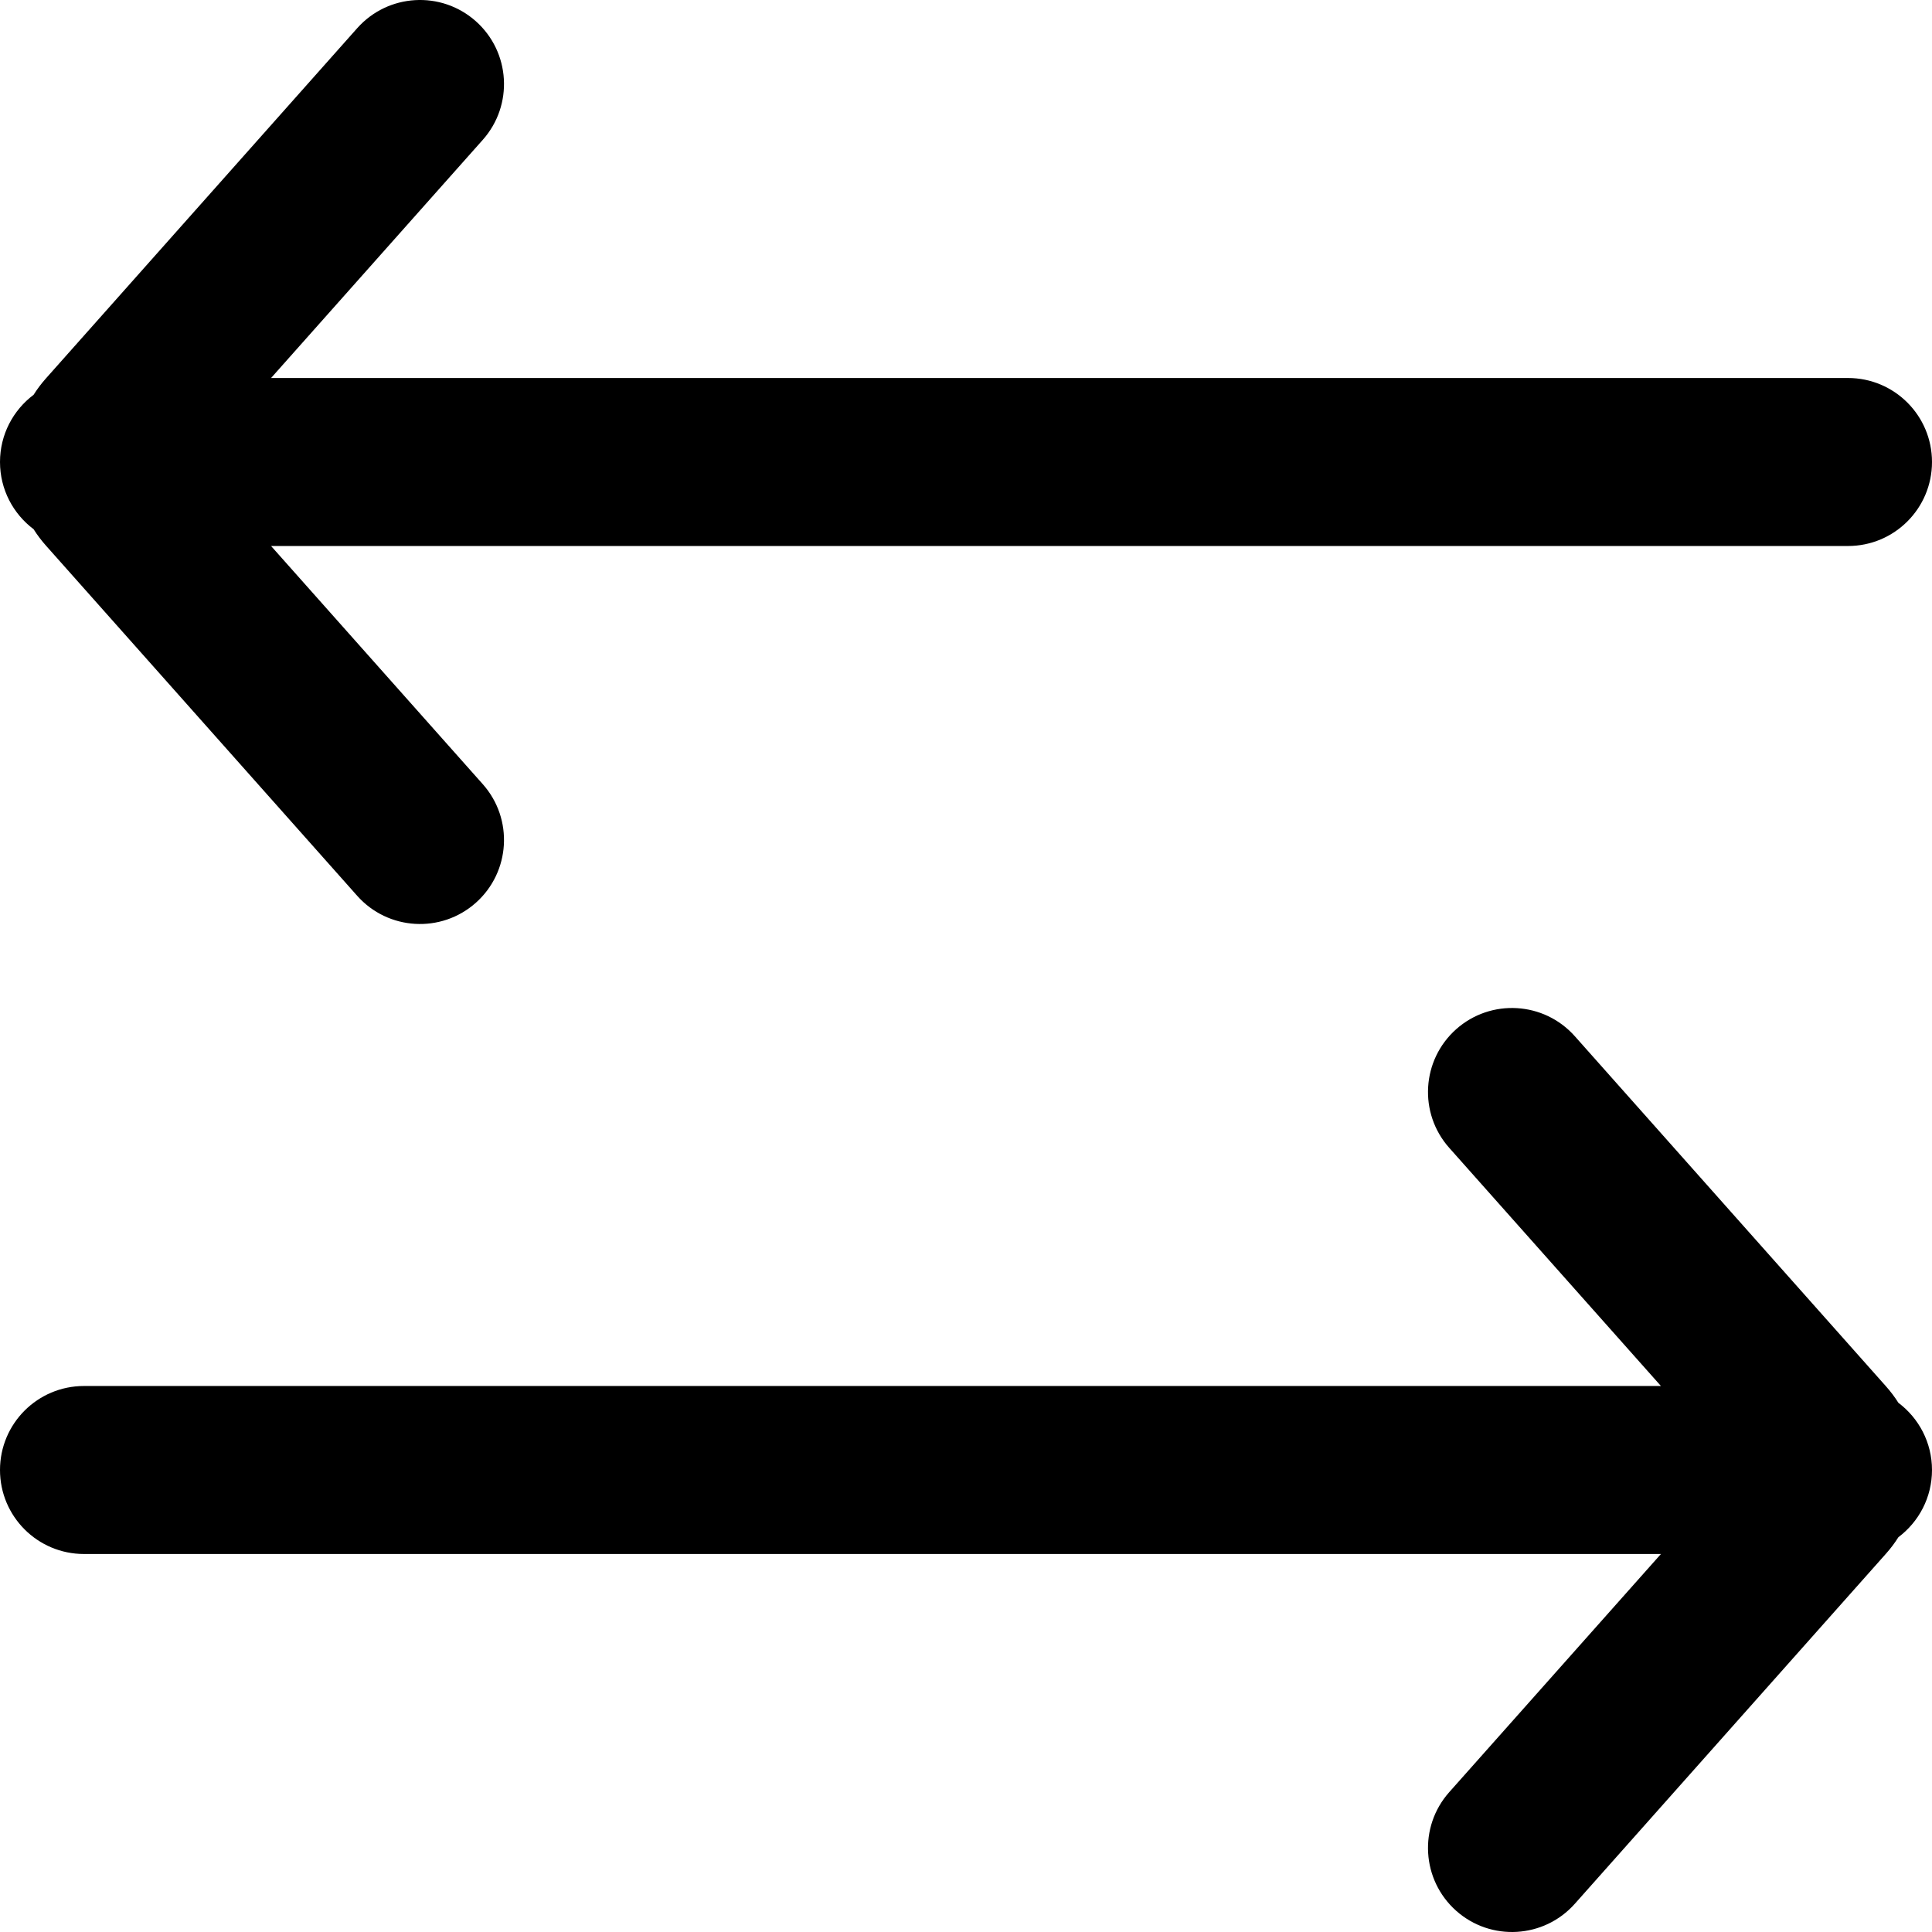
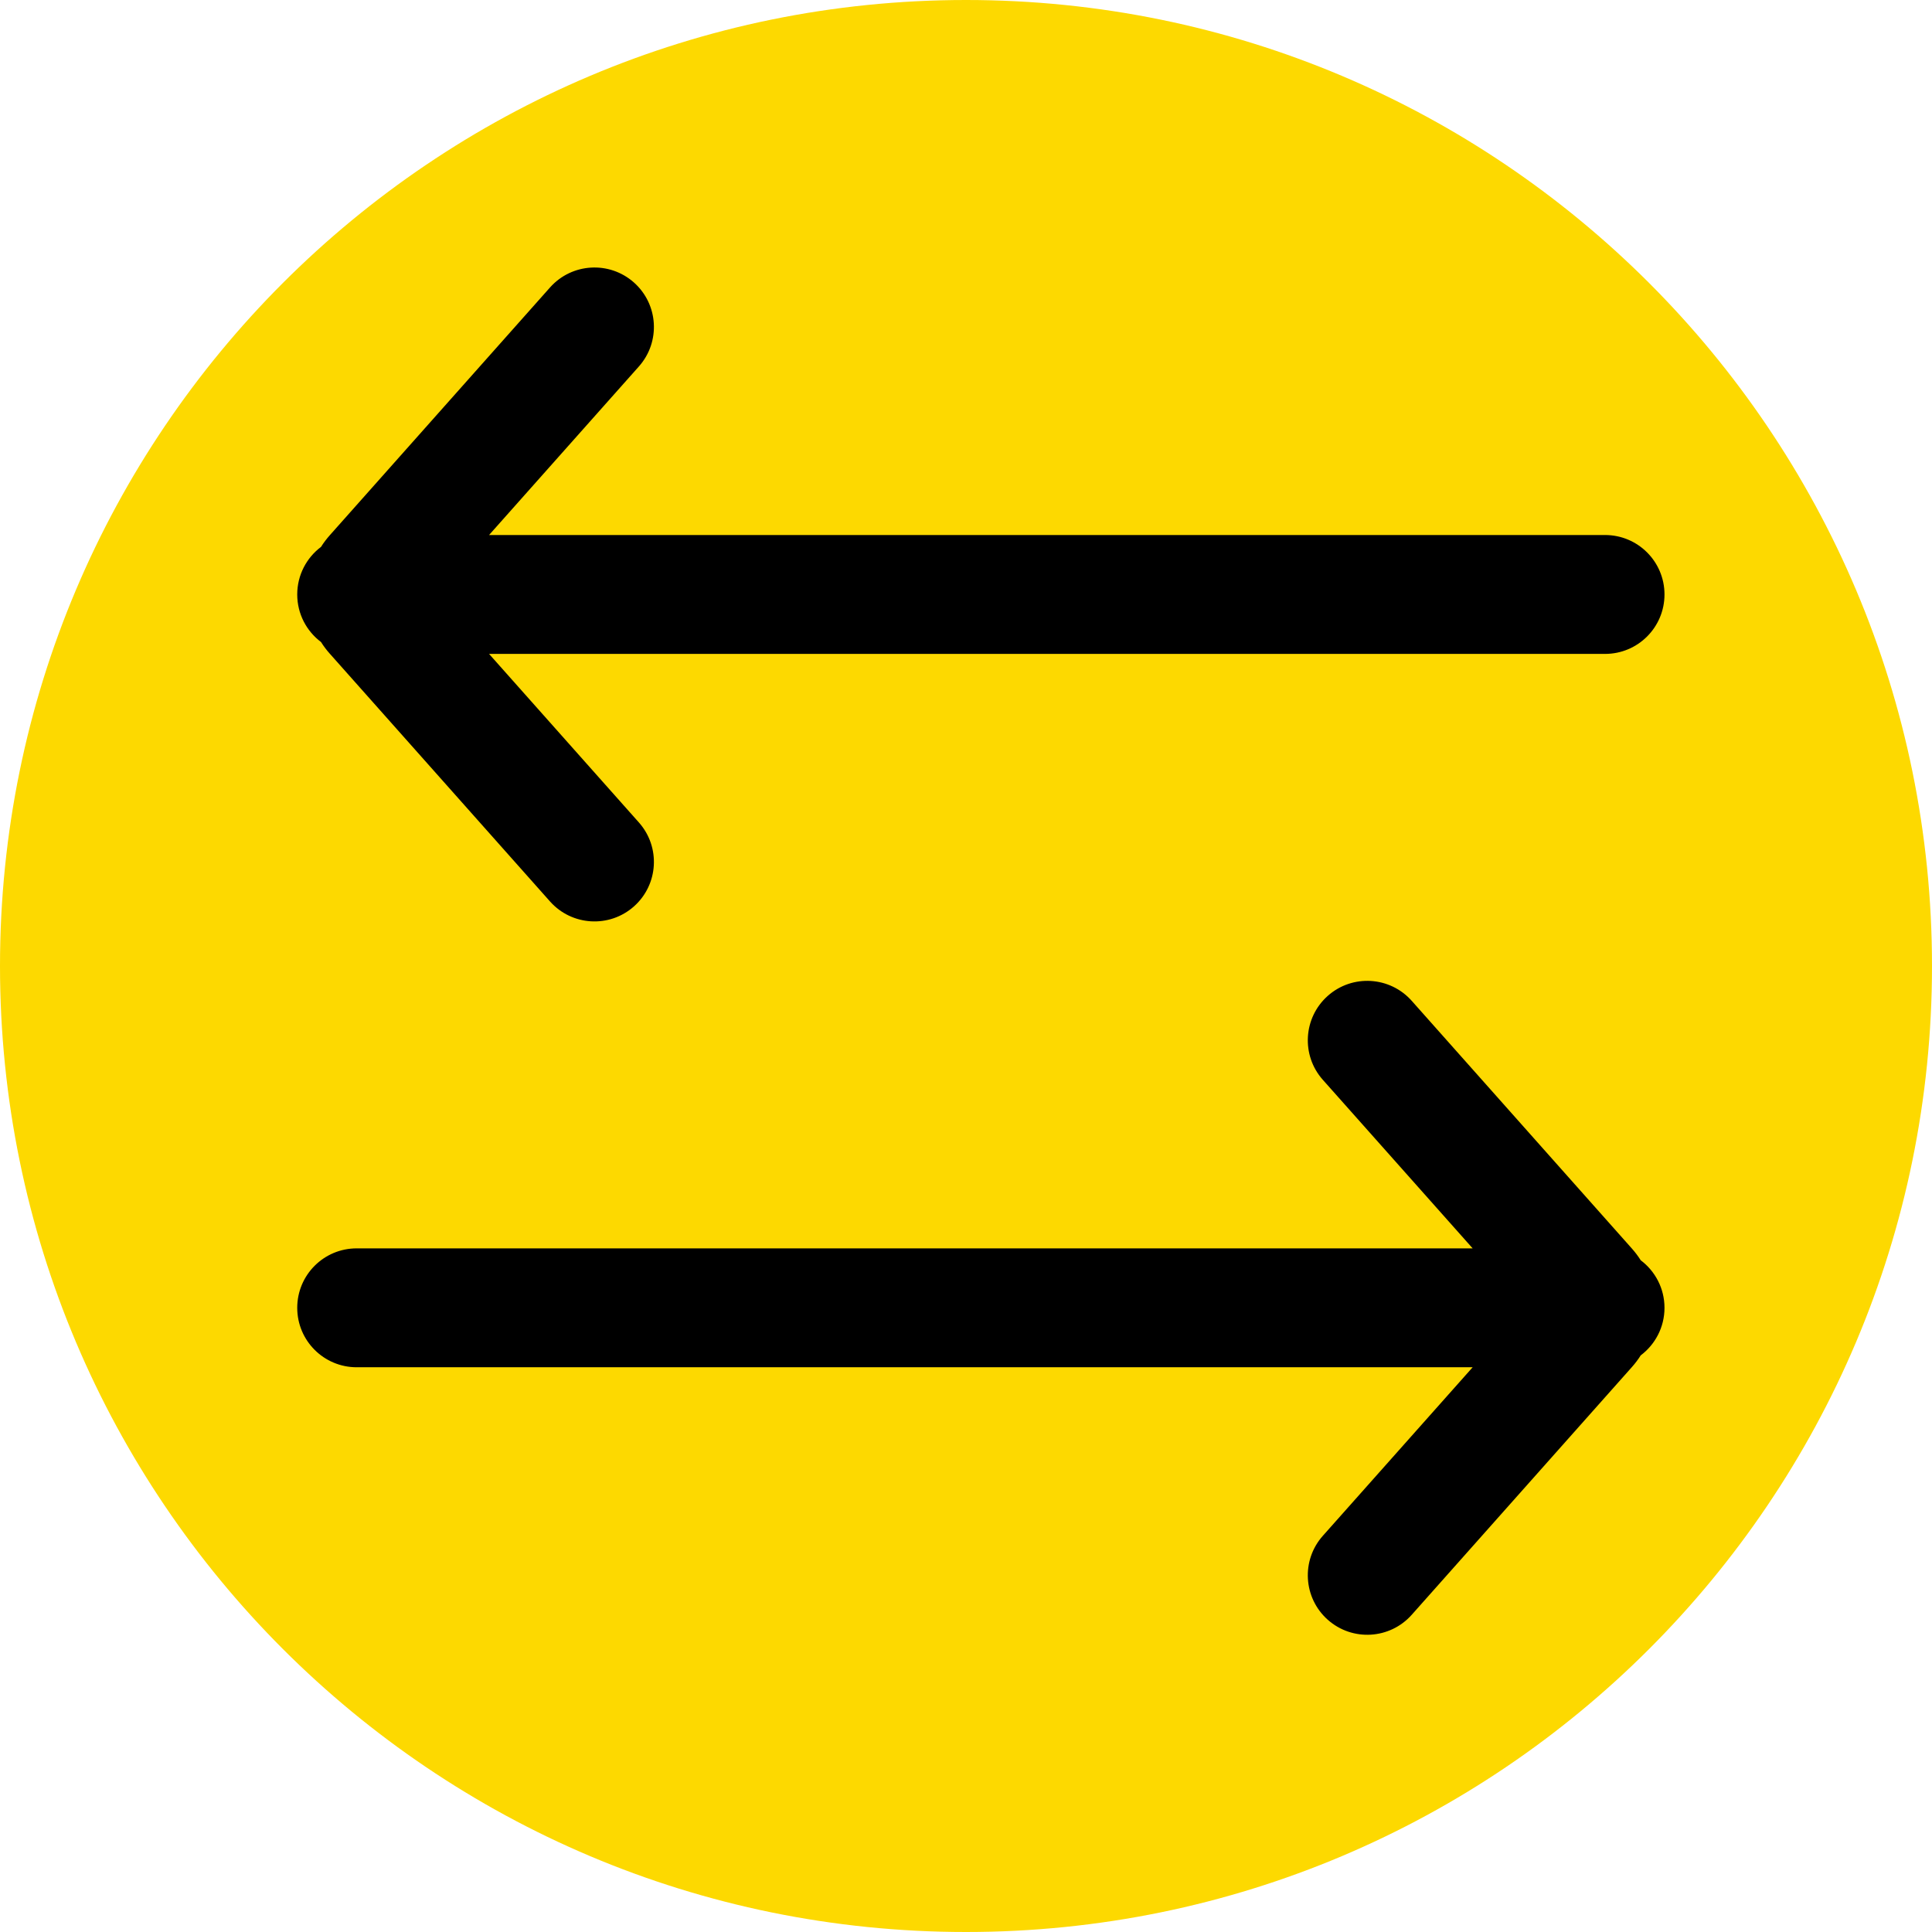
- <svg xmlns="http://www.w3.org/2000/svg" width="46" height="46" viewBox="0 0 46 46" fill="none">
-   <path fill-rule="evenodd" clip-rule="evenodd" d="M1.096 9.007C0.985 9.132 0.886 9.263 0.8 9.4C0.314 9.765 0 10.346 0 11C0 11.654 0.314 12.235 0.8 12.6C0.886 12.737 0.985 12.868 1.096 12.993L8.505 21.329C9.239 22.154 10.503 22.229 11.329 21.495C12.154 20.761 12.229 19.497 11.495 18.671L6.454 13H44C45.105 13 46 12.105 46 11C46 9.895 45.105 9 44 9H6.454L11.495 3.329C12.229 2.503 12.154 1.239 11.329 0.505C10.503 -0.229 9.239 -0.154 8.505 0.671L1.096 9.007ZM45.2 33.4C45.114 33.263 45.015 33.132 44.904 33.007L37.495 24.671C36.761 23.846 35.497 23.771 34.671 24.505C33.846 25.239 33.771 26.503 34.505 27.329L39.546 33L2 33C0.895 33 0 33.895 0 35C0 36.105 0.895 37 2 37L39.546 37L34.505 42.671C33.771 43.497 33.846 44.761 34.671 45.495C35.497 46.229 36.761 46.154 37.495 45.329L44.904 36.993C45.015 36.868 45.114 36.737 45.2 36.6C45.686 36.235 46 35.654 46 35C46 34.346 45.686 33.765 45.2 33.4Z" fill="black" />
+ <svg xmlns="http://www.w3.org/2000/svg" width="65" height="65" viewBox="0 0 65 65" fill="none">
+   <circle cx="32.5" cy="32.5" r="32.5" fill="#FDD900" />
+   <path fill-rule="evenodd" clip-rule="evenodd" d="M11.096 18.007C10.985 18.132 10.886 18.263 10.8 18.4C10.314 18.765 10 19.346 10 20C10 20.654 10.314 21.235 10.8 21.6C10.886 21.737 10.985 21.869 11.096 21.993L18.505 30.329C19.239 31.154 20.503 31.229 21.329 30.495C22.154 29.761 22.229 28.497 21.495 27.671L16.454 22H54C55.105 22 56 21.105 56 20C56 18.895 55.105 18 54 18H16.454L21.495 12.329C22.229 11.503 22.154 10.239 21.329 9.505C20.503 8.771 19.239 8.846 18.505 9.671L11.096 18.007ZM55.2 42.4C55.114 42.263 55.015 42.132 54.904 42.007L47.495 33.671C46.761 32.846 45.497 32.771 44.671 33.505C43.846 34.239 43.771 35.503 44.505 36.329L49.546 42L12 42C10.895 42 10 42.895 10 44C10 45.105 10.895 46 12 46L49.546 46L44.505 51.671C43.771 52.497 43.846 53.761 44.671 54.495C45.497 55.229 46.761 55.154 47.495 54.329L54.904 45.993C55.015 45.868 55.114 45.737 55.2 45.6C55.686 45.235 56 44.654 56 44C56 43.346 55.686 42.765 55.2 42.4Z" fill="black" />
</svg>
